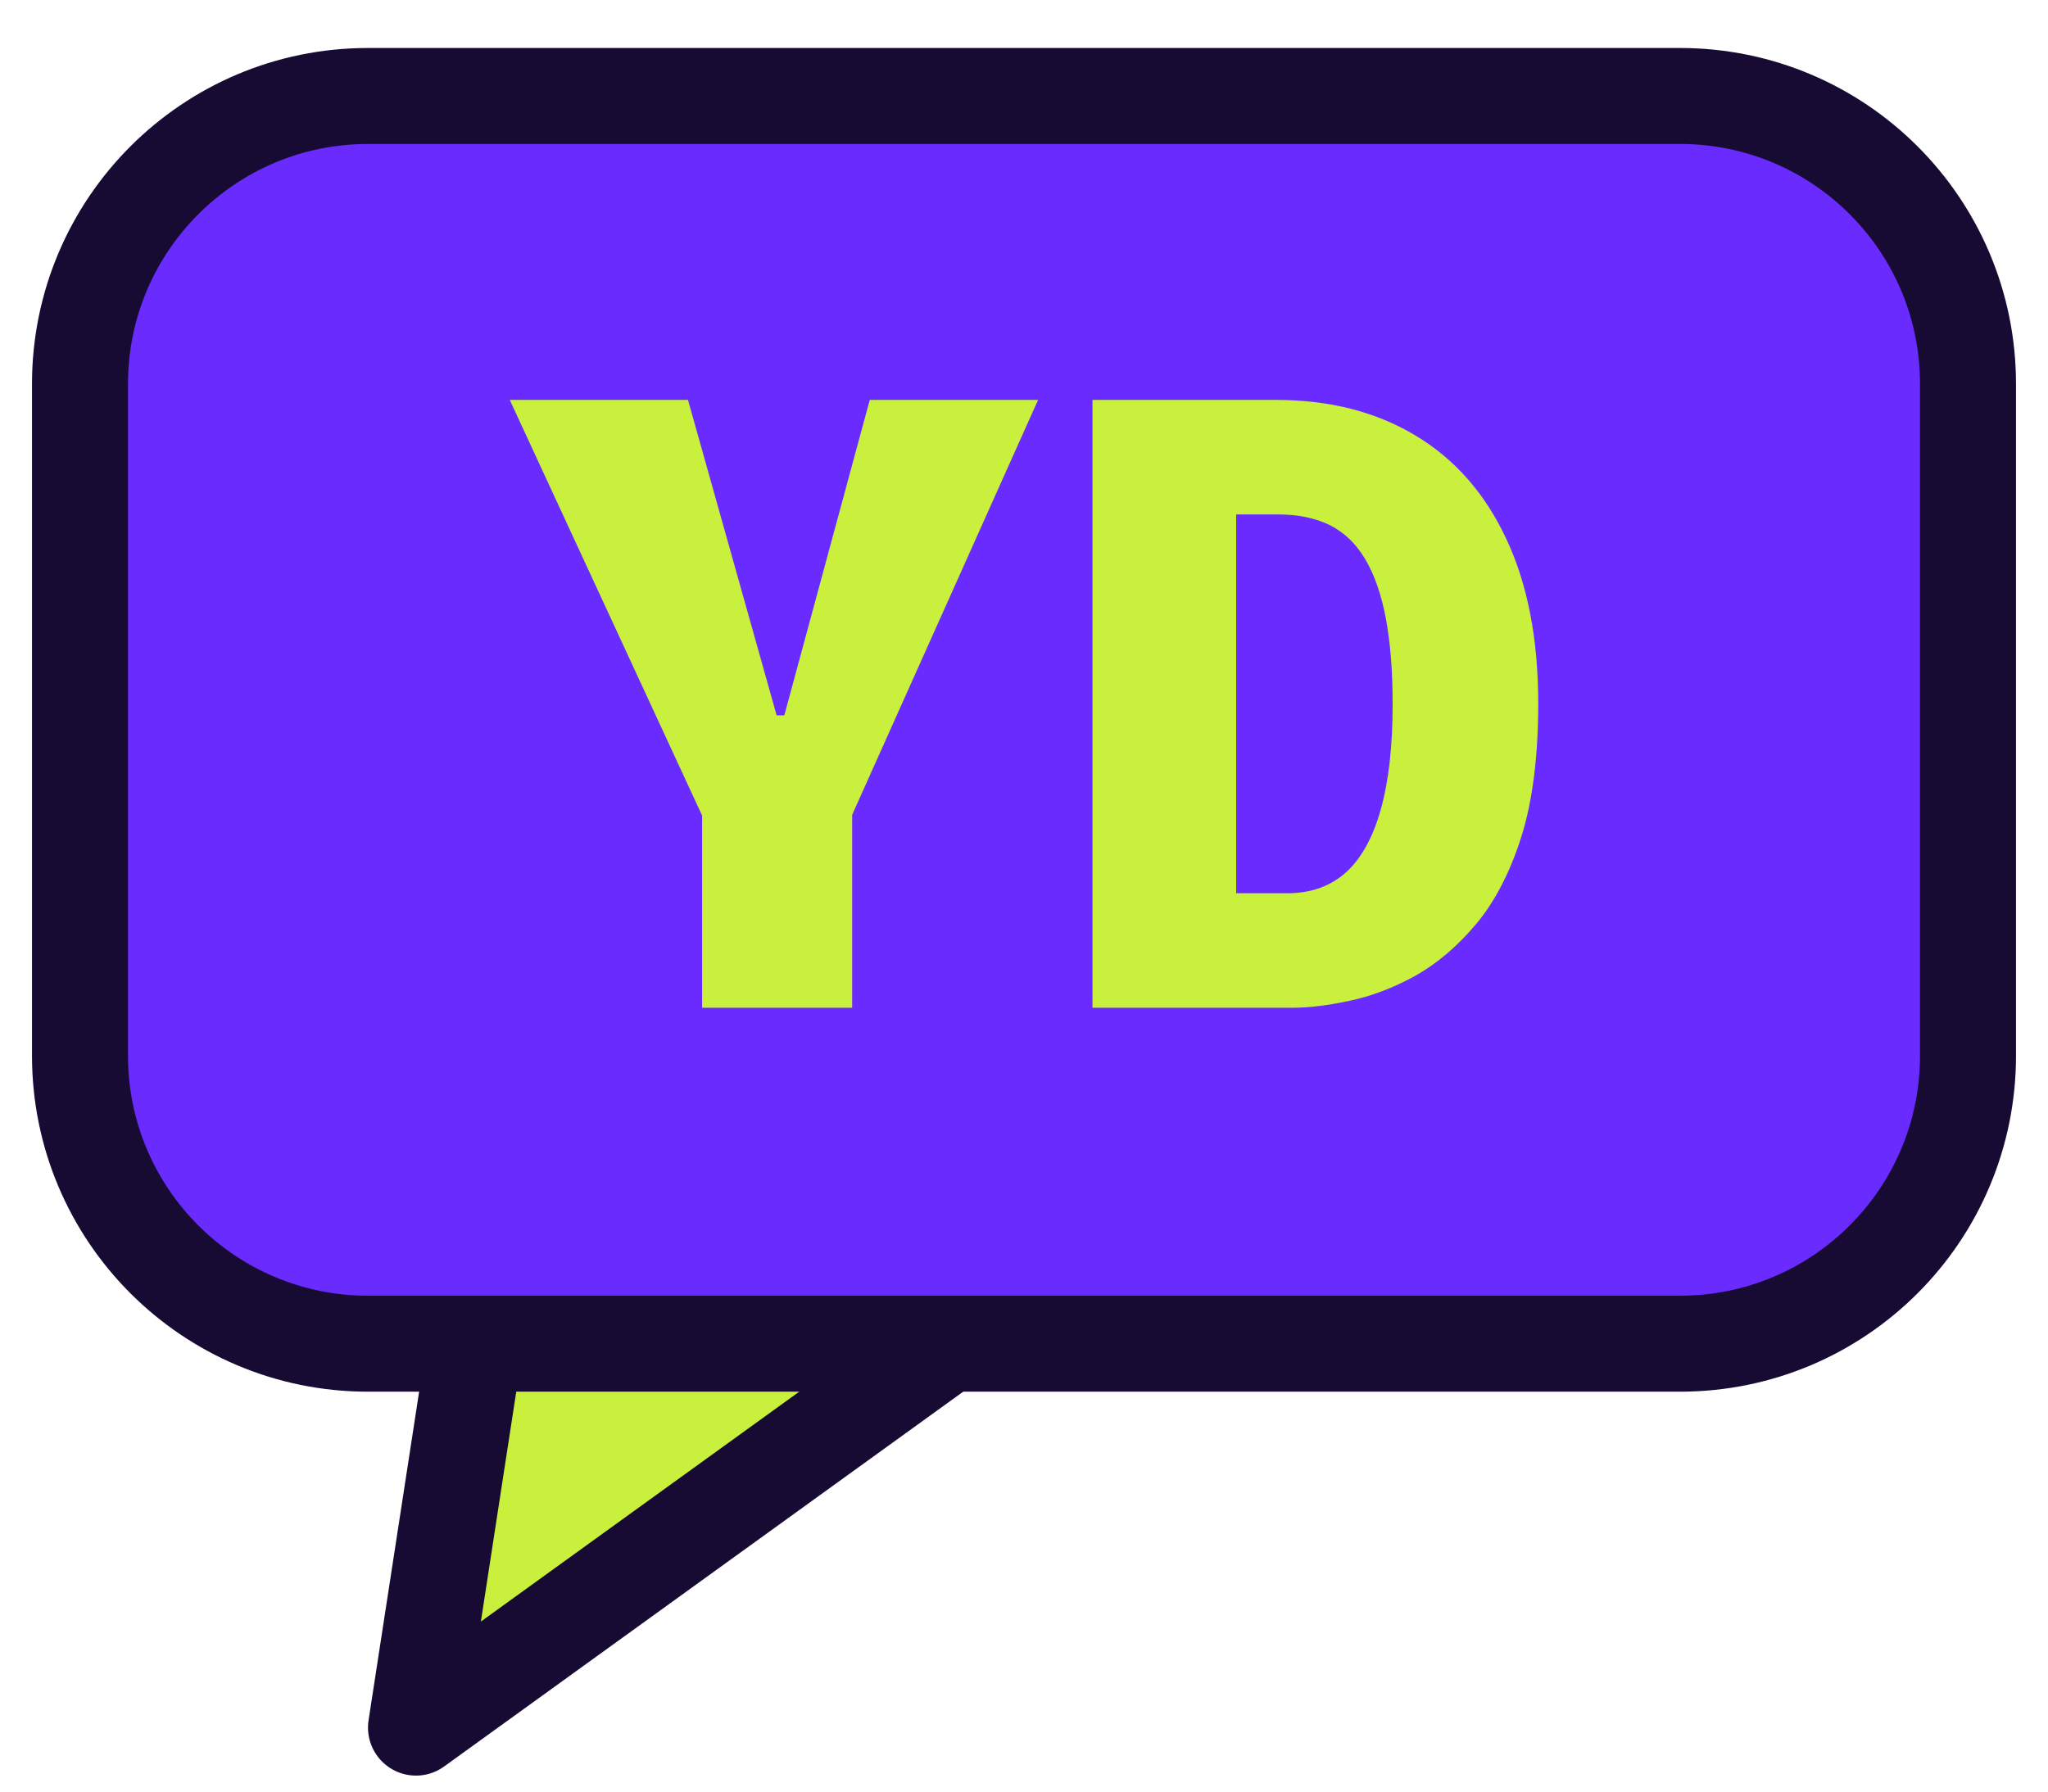
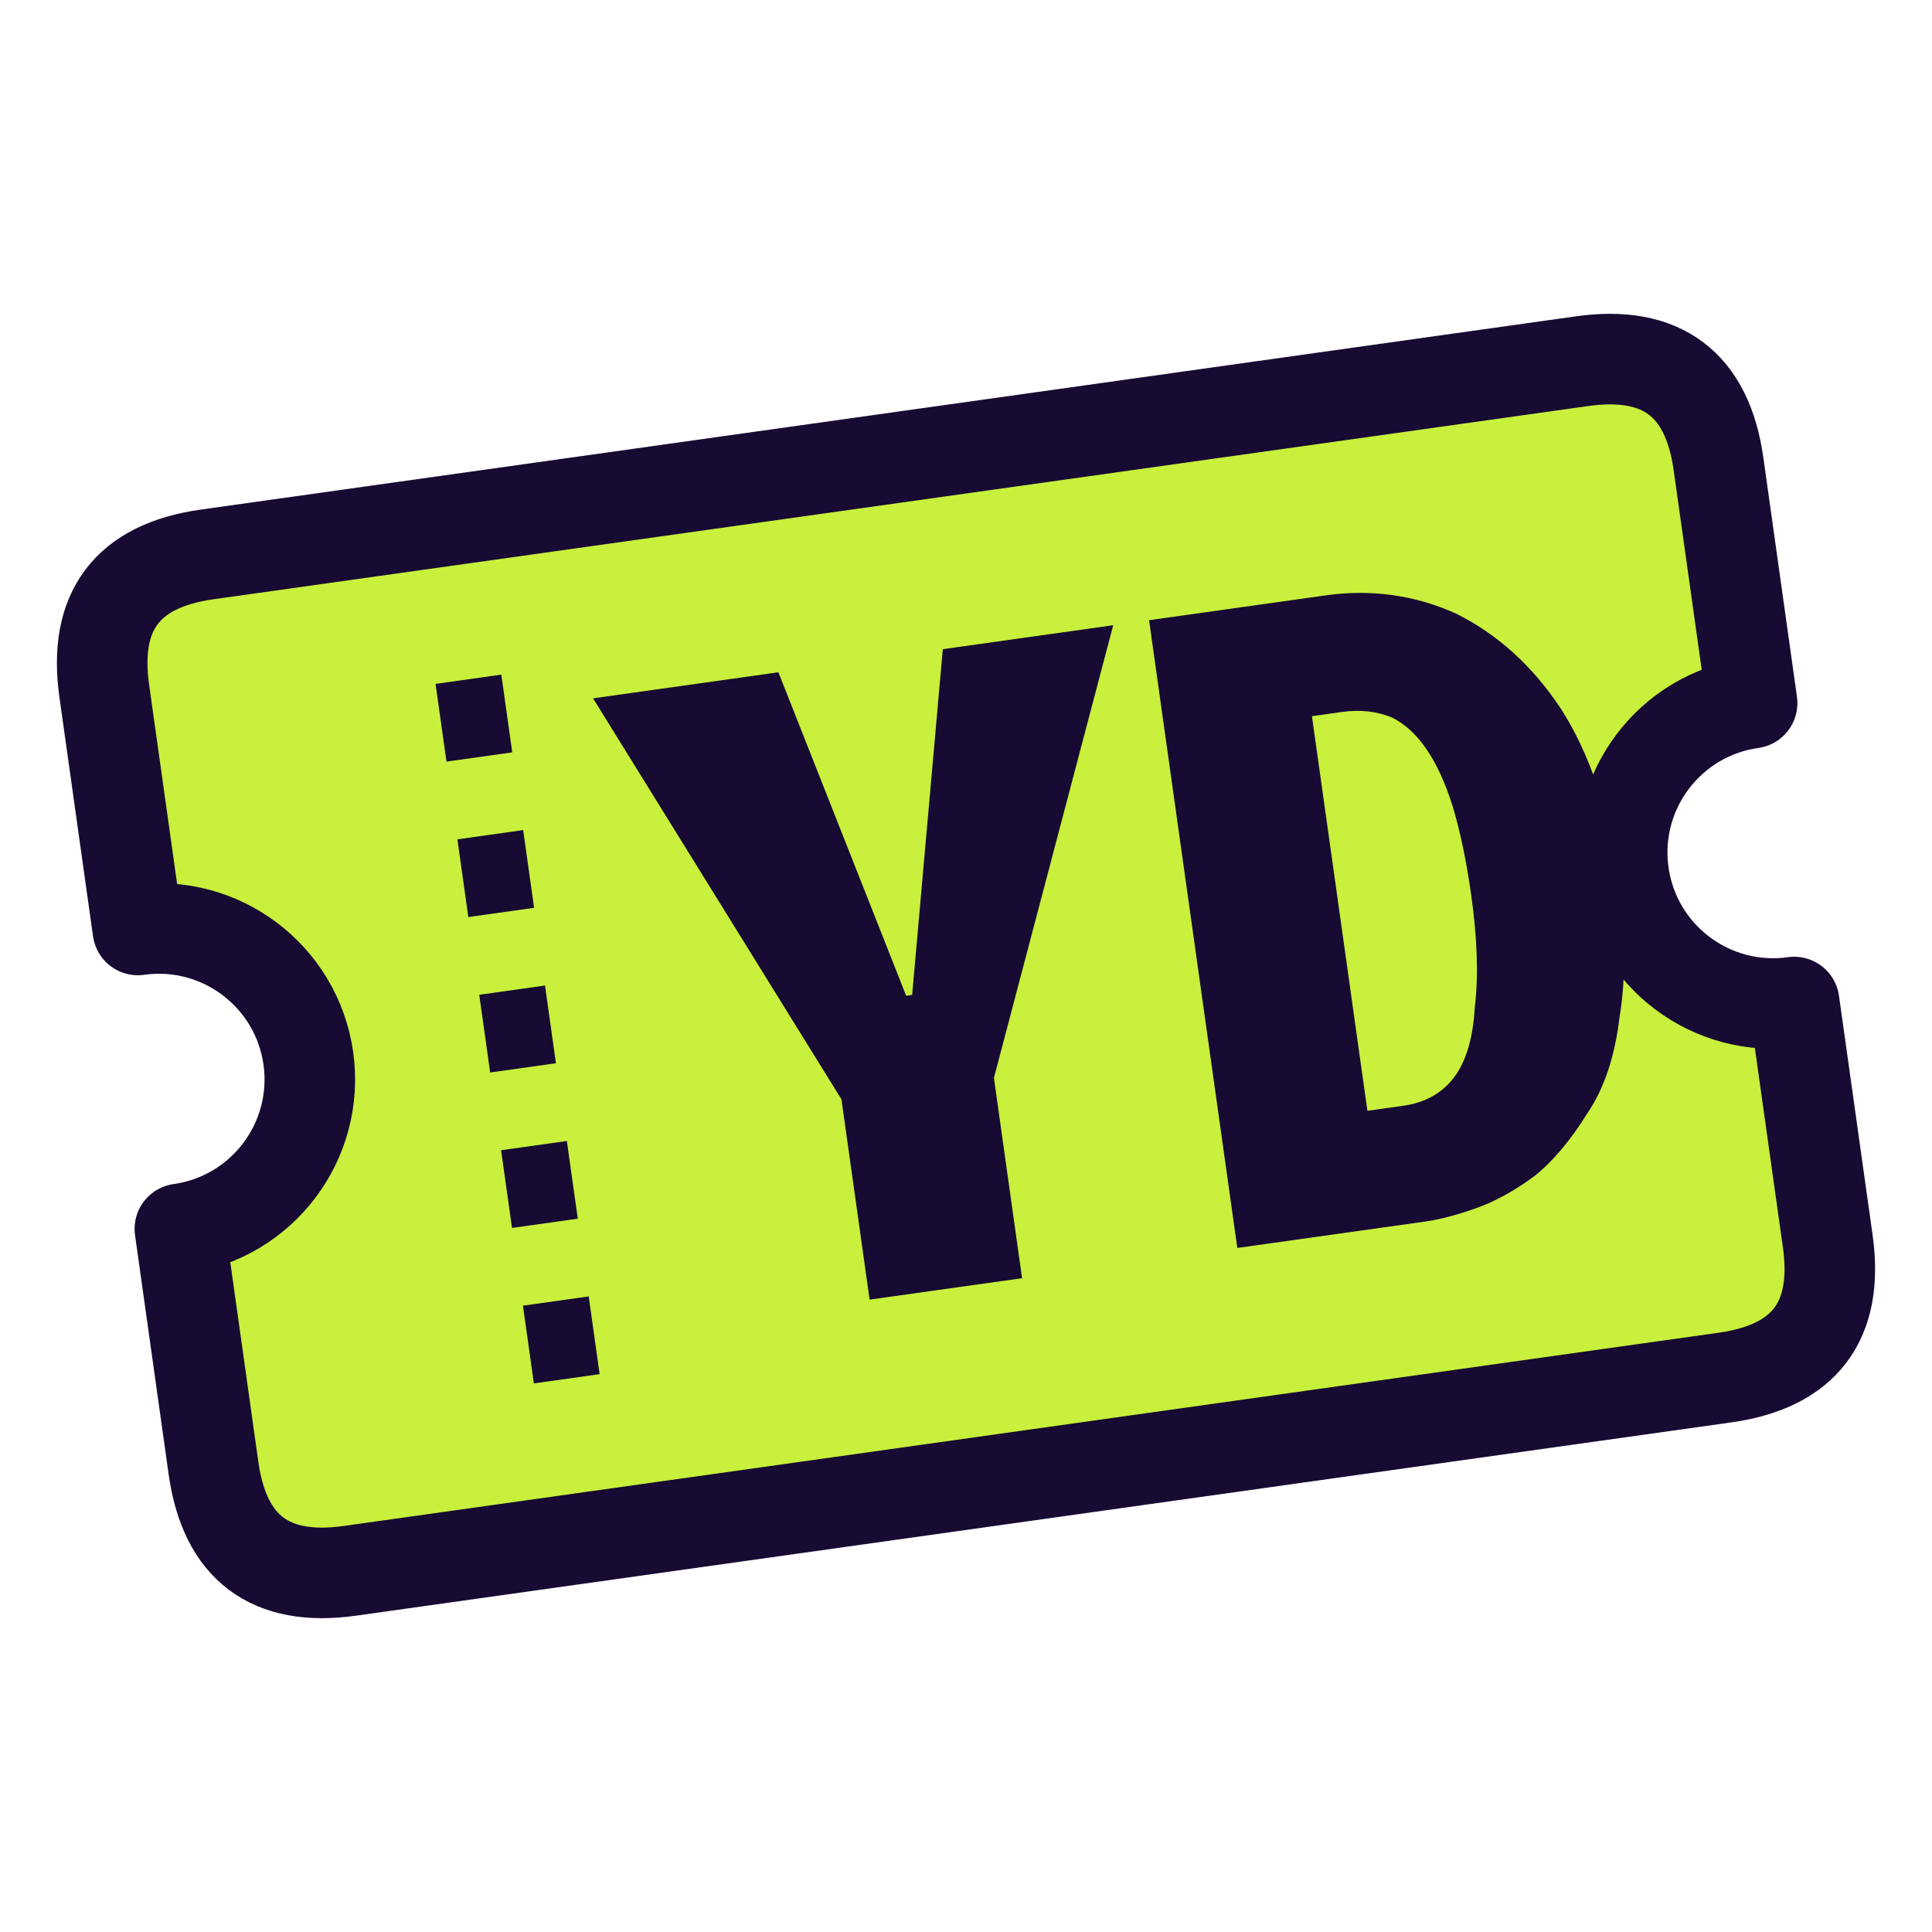
- <svg xmlns="http://www.w3.org/2000/svg" viewBox="0 0 64 56">
-   <path d="M15 41 13 54 31 41Z" fill="#C8F03C" stroke="#170B33" stroke-width="3" stroke-linejoin="round" />
-   <rect x="2.5" y="3" width="59" height="39" rx="9" fill="#6A2BFF" stroke="#170B33" stroke-width="3" />
-   <path fill="#C8F03C" d="M21.94 31.5V25.49L15.93 12.5H21.5L24.27 22.36H24.51L27.18 12.5H32.44L26.63 25.47V31.5ZM36.34 31.5V27.92H40.23Q41.33 27.92 42.06 27.27Q42.78 26.62 43.15 25.3Q43.52 23.98 43.52 22.02Q43.52 20.47 43.31 19.34Q43.1 18.22 42.67 17.49Q42.25 16.77 41.57 16.42Q40.88 16.08 39.94 16.08H36.34V12.5H39.87Q42.38 12.5 44.23 13.61Q46.08 14.72 47.07 16.84Q48.07 18.96 48.07 21.99Q48.07 24.45 47.55 26.13Q47.02 27.81 46.14 28.87Q45.26 29.92 44.23 30.5Q43.19 31.07 42.18 31.28Q41.17 31.5 40.37 31.5ZM34.14 31.5V12.5H38.63V31.5Z" />
+ <svg xmlns="http://www.w3.org/2000/svg" viewBox="0 0 64 64">
+   <style>@media (prefers-color-scheme:dark){.t{stroke:#FFF6EA}}</style>
+   <g transform="rotate(-8 32 32)">
+     <path class="t" d="M9 15H55Q59 15 59 19V27A5 5 0 0 0 59 37V45Q59 49 55 49H9Q5 49 5 45V37A5 5 0 0 0 5 27V19Q5 15 9 15Z" fill="#C8F03C" stroke="#170B33" stroke-width="3" stroke-linejoin="round" />
+     <path d="M15.9 20.3h2.2v2.6h-2.2ZM15.9 25.5h2.2v2.6h-2.2ZM15.9 30.7h2.2v2.6h-2.2ZM15.9 35.9h2.2v2.6h-2.2ZM15.9 41.1h2.2v2.6h-2.2ZM27.3 42.5V35.8L21 21.5H27.2L29.9 32.7H30.1L32.7 21.5H38.4L32.4 35.8V42.5ZM39.6 42.5V21.5H45.5Q47.8 21.5 49.7 22.7Q51.6 24 52.7 26.3Q53.8 28.7 53.8 32.1Q53.8 34.8 53.2 36.7Q52.7 38.6 51.7 39.7Q50.7 40.9 49.7 41.5Q48.6 42.1 47.6 42.3Q46.6 42.5 45.9 42.5ZM44.5 38.6H45.7Q46.8 38.6 47.5 37.9Q48.2 37.2 48.5 35.7Q48.9 34.2 48.9 32Q48.9 30.3 48.7 29Q48.5 27.8 48.1 27Q47.7 26.2 47.1 25.8Q46.4 25.4 45.5 25.4H44.5Z" fill="#170B33" />
+   </g>
</svg>
